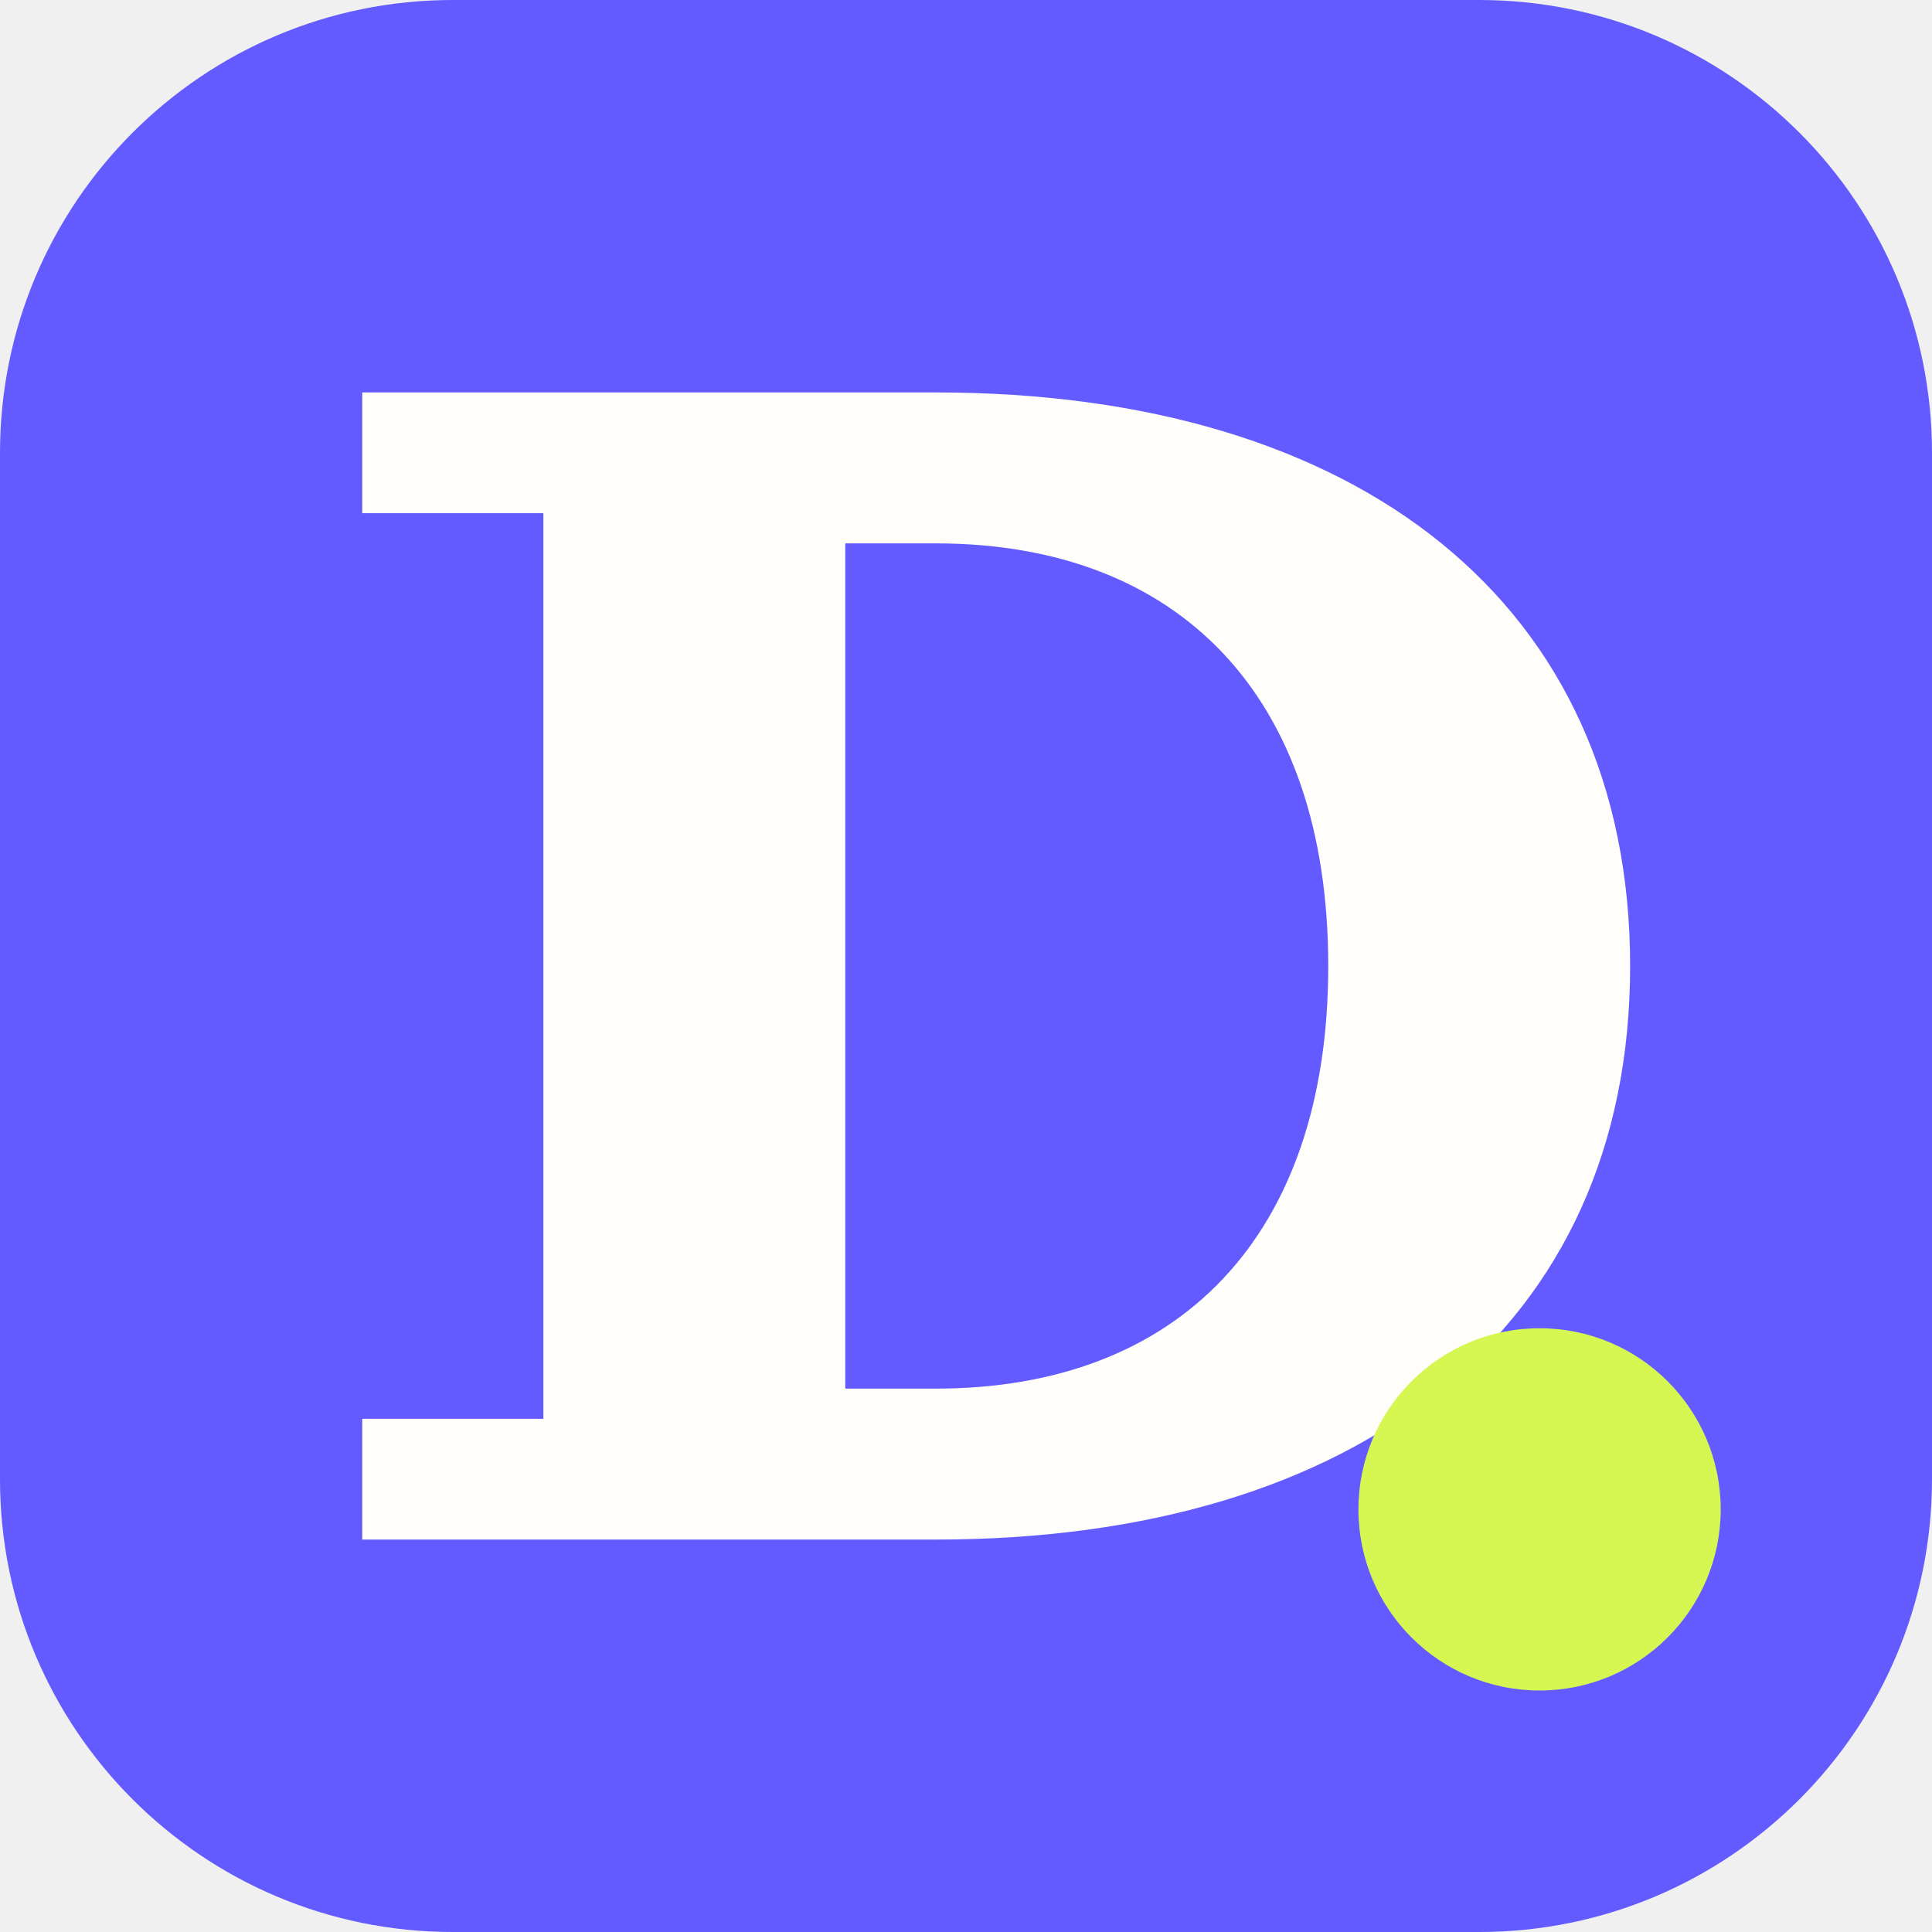
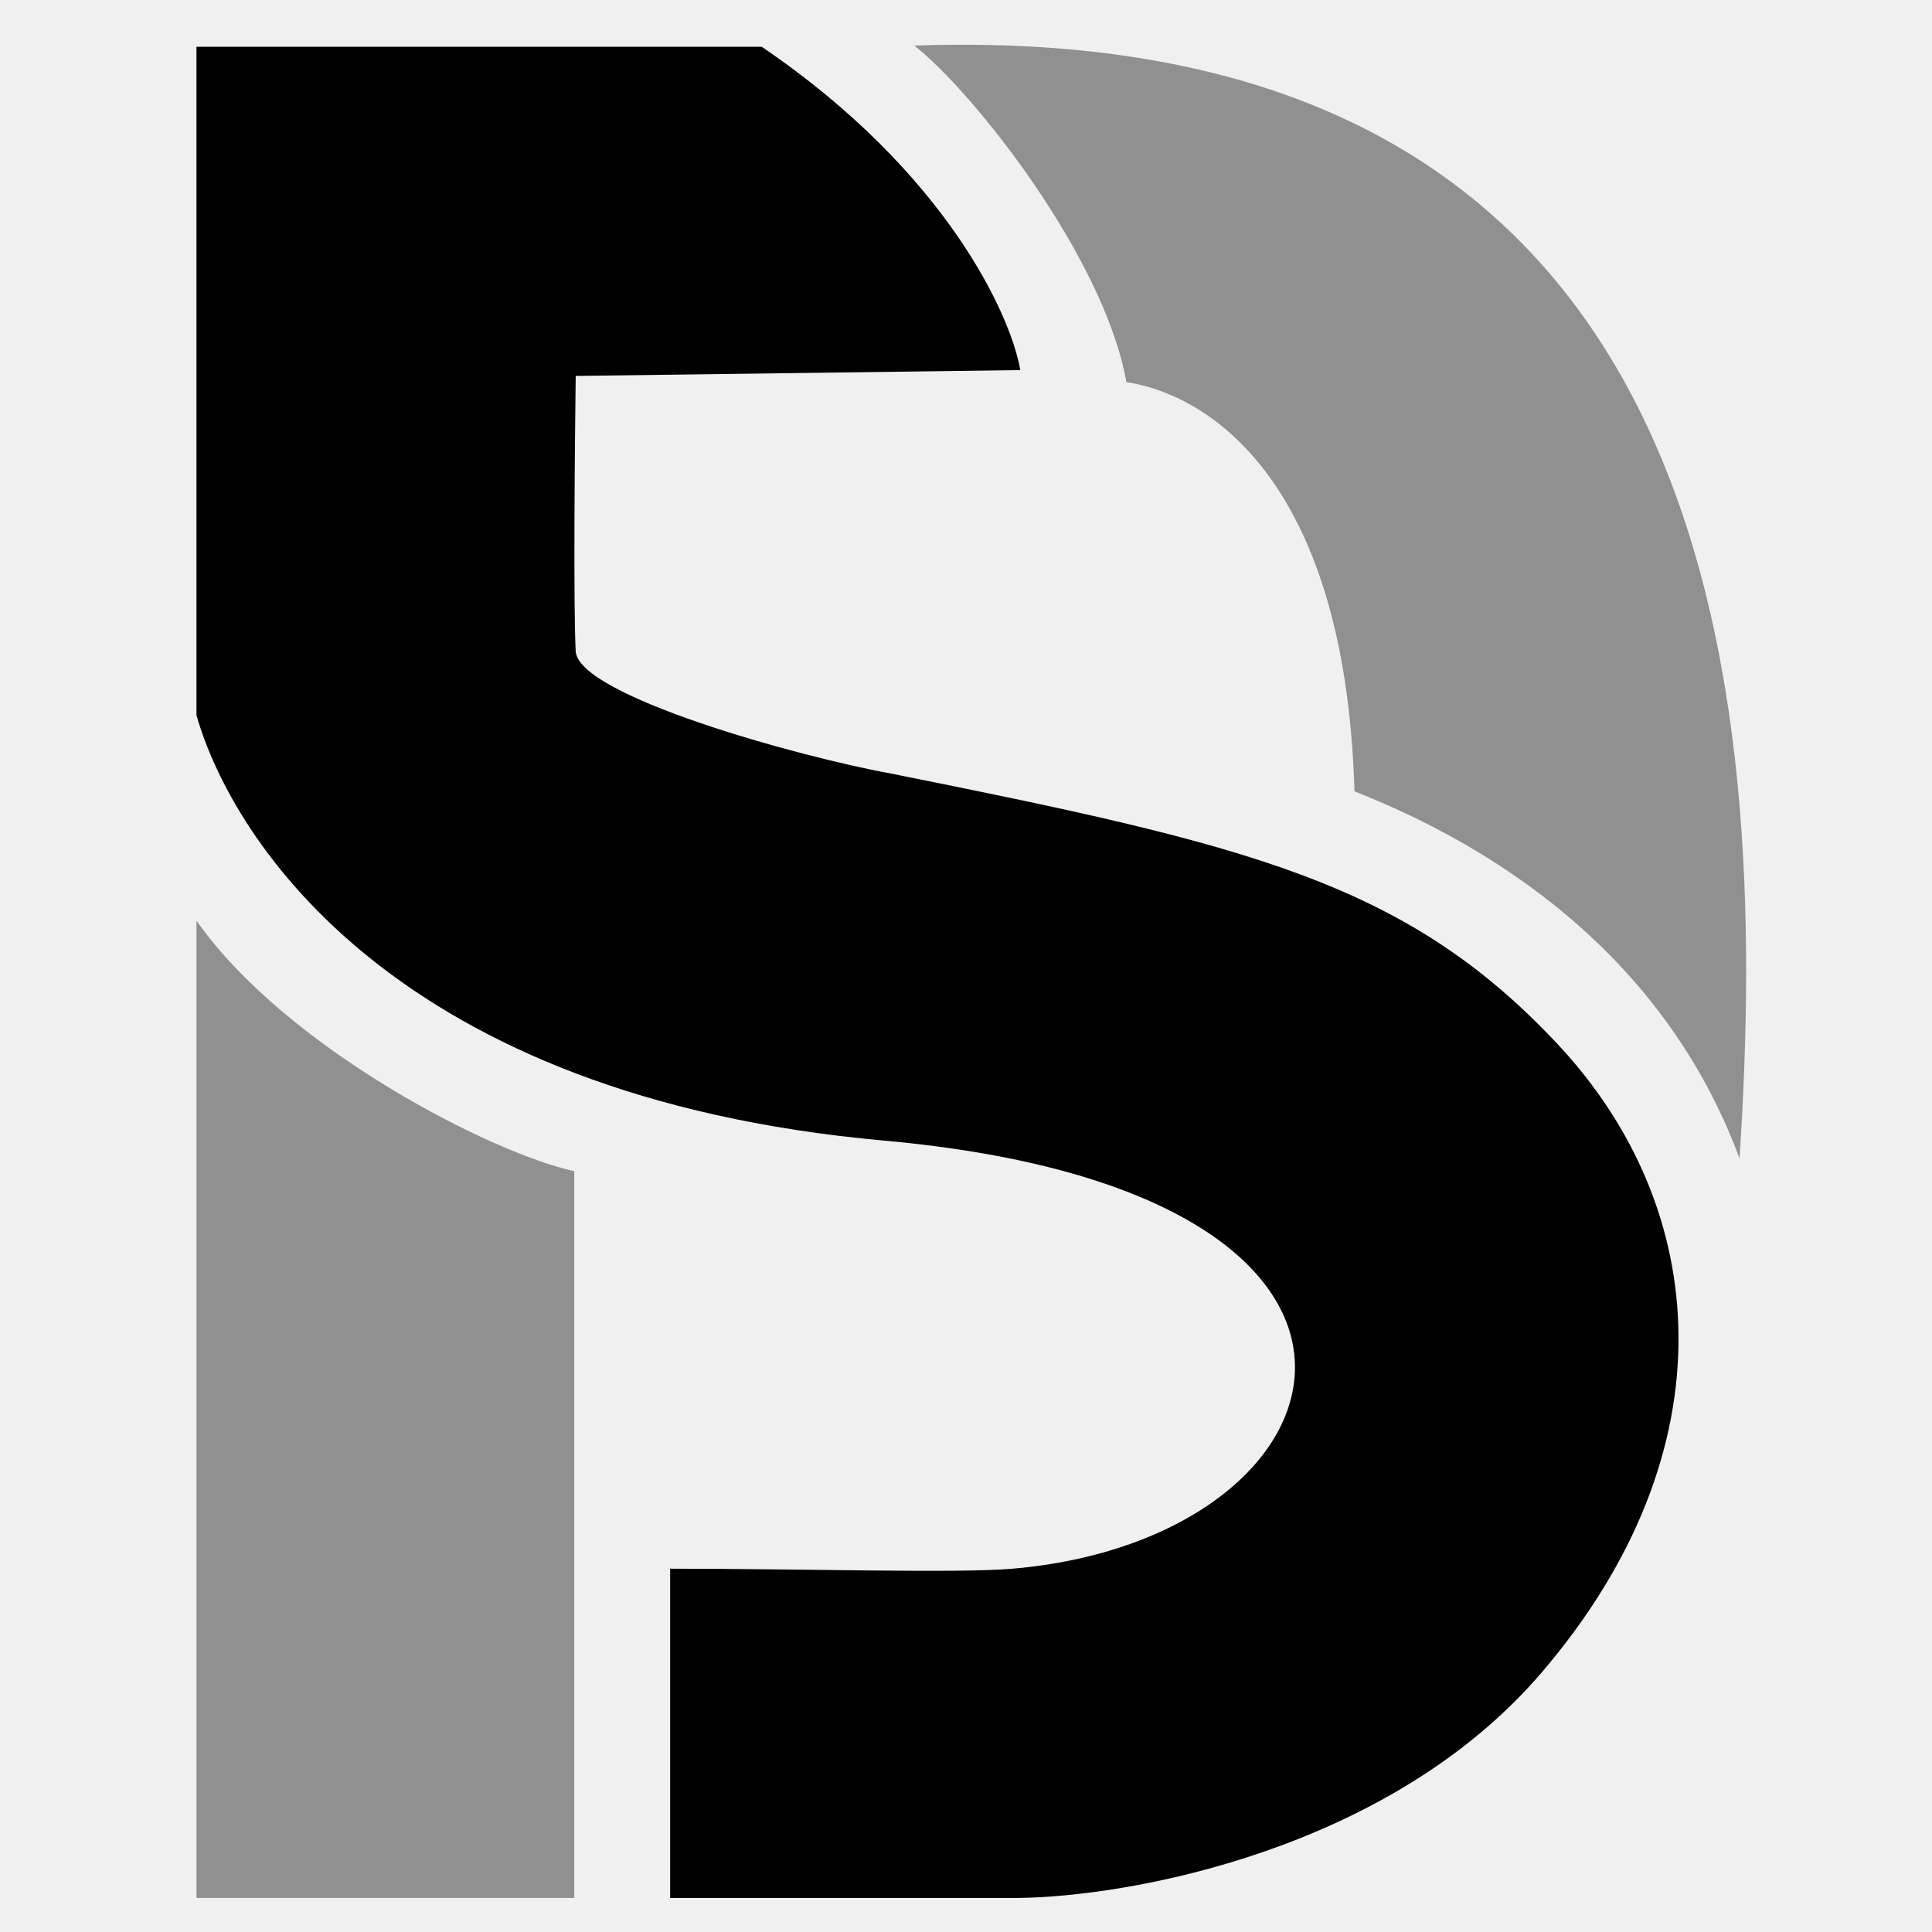
- <svg xmlns="http://www.w3.org/2000/svg" width="64" height="64" viewBox="0 0 64 64" fill="none">
-   <rect width="64" height="64" rx="15" fill="#635bff" />
-   <path fill="#fffefb" fill-rule="evenodd" d="M12 13h19c14 0 23 7 23 19s-9 19-23 19H12v-4h6V17h-6v-4Zm16 5v28h3c8 0 13-5 13-14s-5-14-13-14h-3Z" clip-rule="evenodd" />
-   <circle cx="51" cy="50" r="6" fill="#d6f752" />
+ <svg xmlns="http://www.w3.org/2000/svg" width="177" height="177" viewBox="0 0 177 177" fill="none">
+   <style>
+         path {
+             fill: #000;
+         }
+ 
+         @media (prefers-color-scheme: dark) {
+             path {
+                 fill: #fff;
+             }
+         }
+     </style>
+   <path d="M18 65.531V4.285H69.782C86.607 15.707 92.588 28.793 93.476 33.907L52.743 34.441C52.654 41.157 52.53 55.604 52.743 59.66C52.956 63.717 73.065 69.312 81.629 70.869C114.241 77.407 128.751 80.743 142.728 95.688C156.705 110.632 158.701 132.782 141.264 153.198C127.313 169.53 103.415 173.791 93.21 173.88H61.395V143.716C73.642 143.716 87.654 144.148 92.677 143.724C124.627 141.025 133.844 109.241 80.963 104.494C36.37 100.491 21.328 77.14 18 65.531Z" />
+   <path opacity="0.4" d="M18 173.88V84.346C26.253 96.088 45.155 105.695 52.61 107.296V173.88H18Z" />
+   <path opacity="0.4" d="M103.192 35.008C101.196 23.655 89.215 8.443 83.758 4.174C157.981 1.638 162.187 63.196 159.367 106.124C151.646 85.308 133.543 76.235 124.091 72.499C123.24 43.463 110.292 36.075 103.192 35.008Z" />
</svg>
